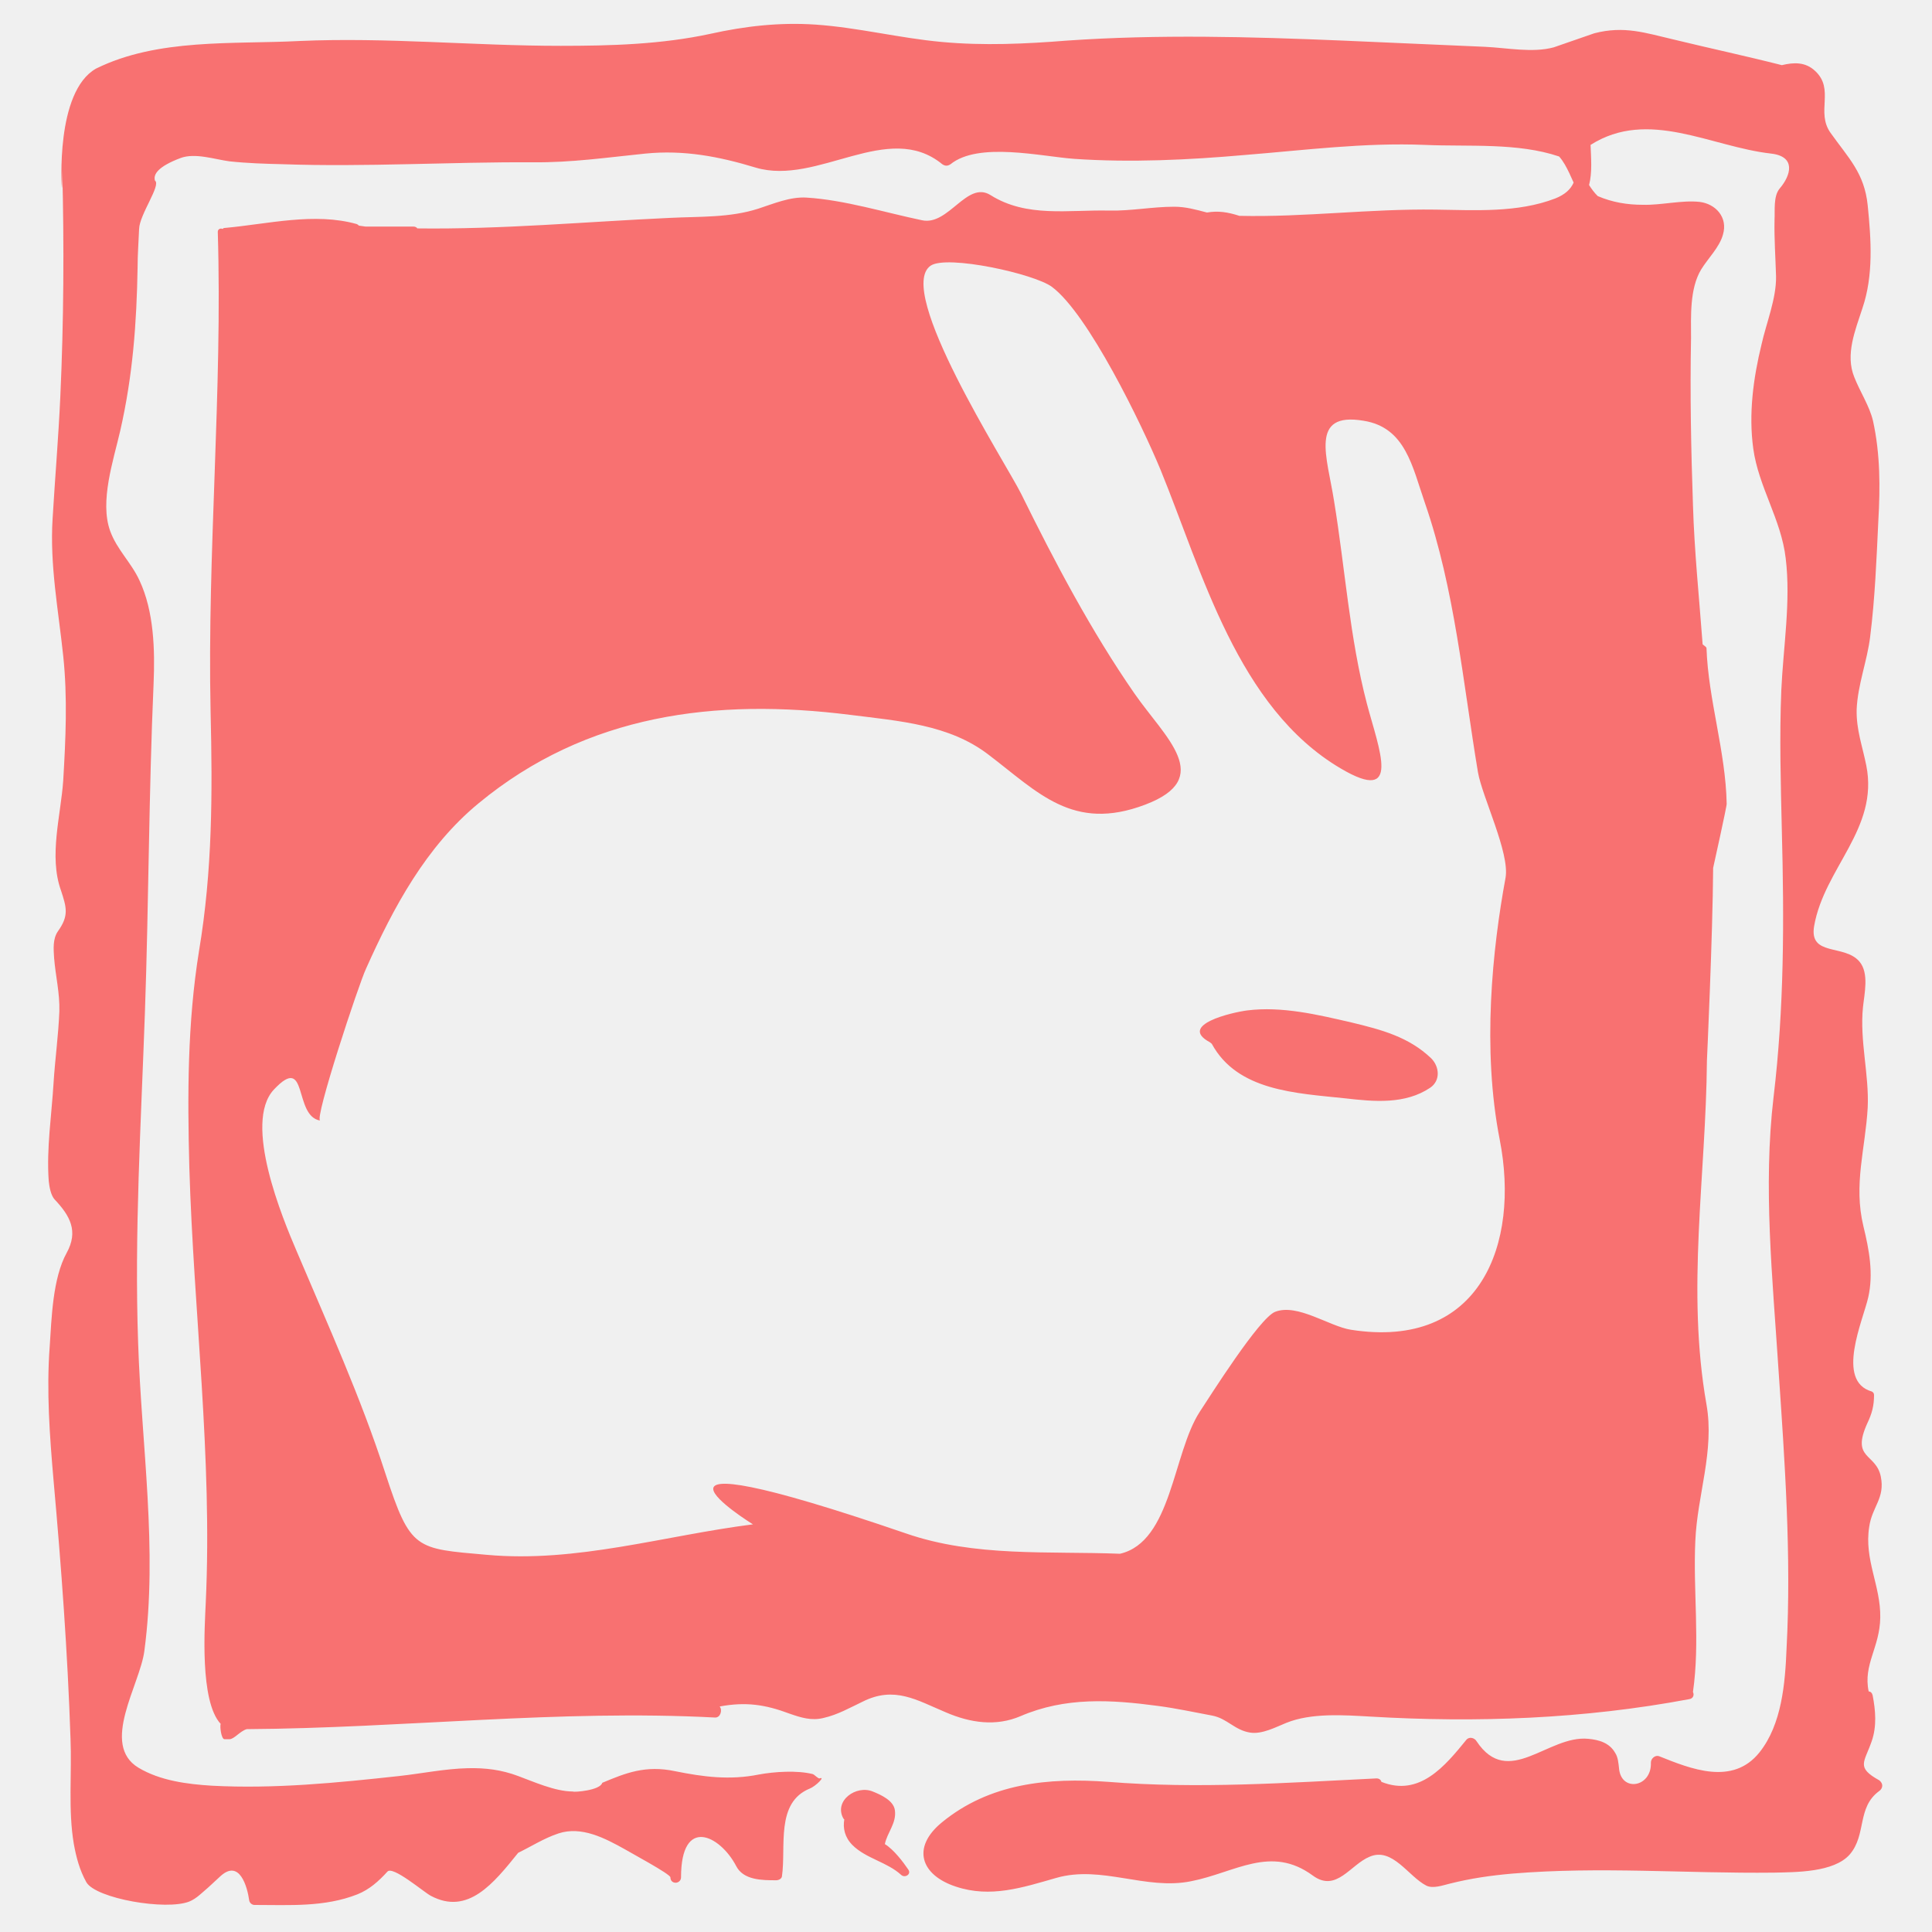
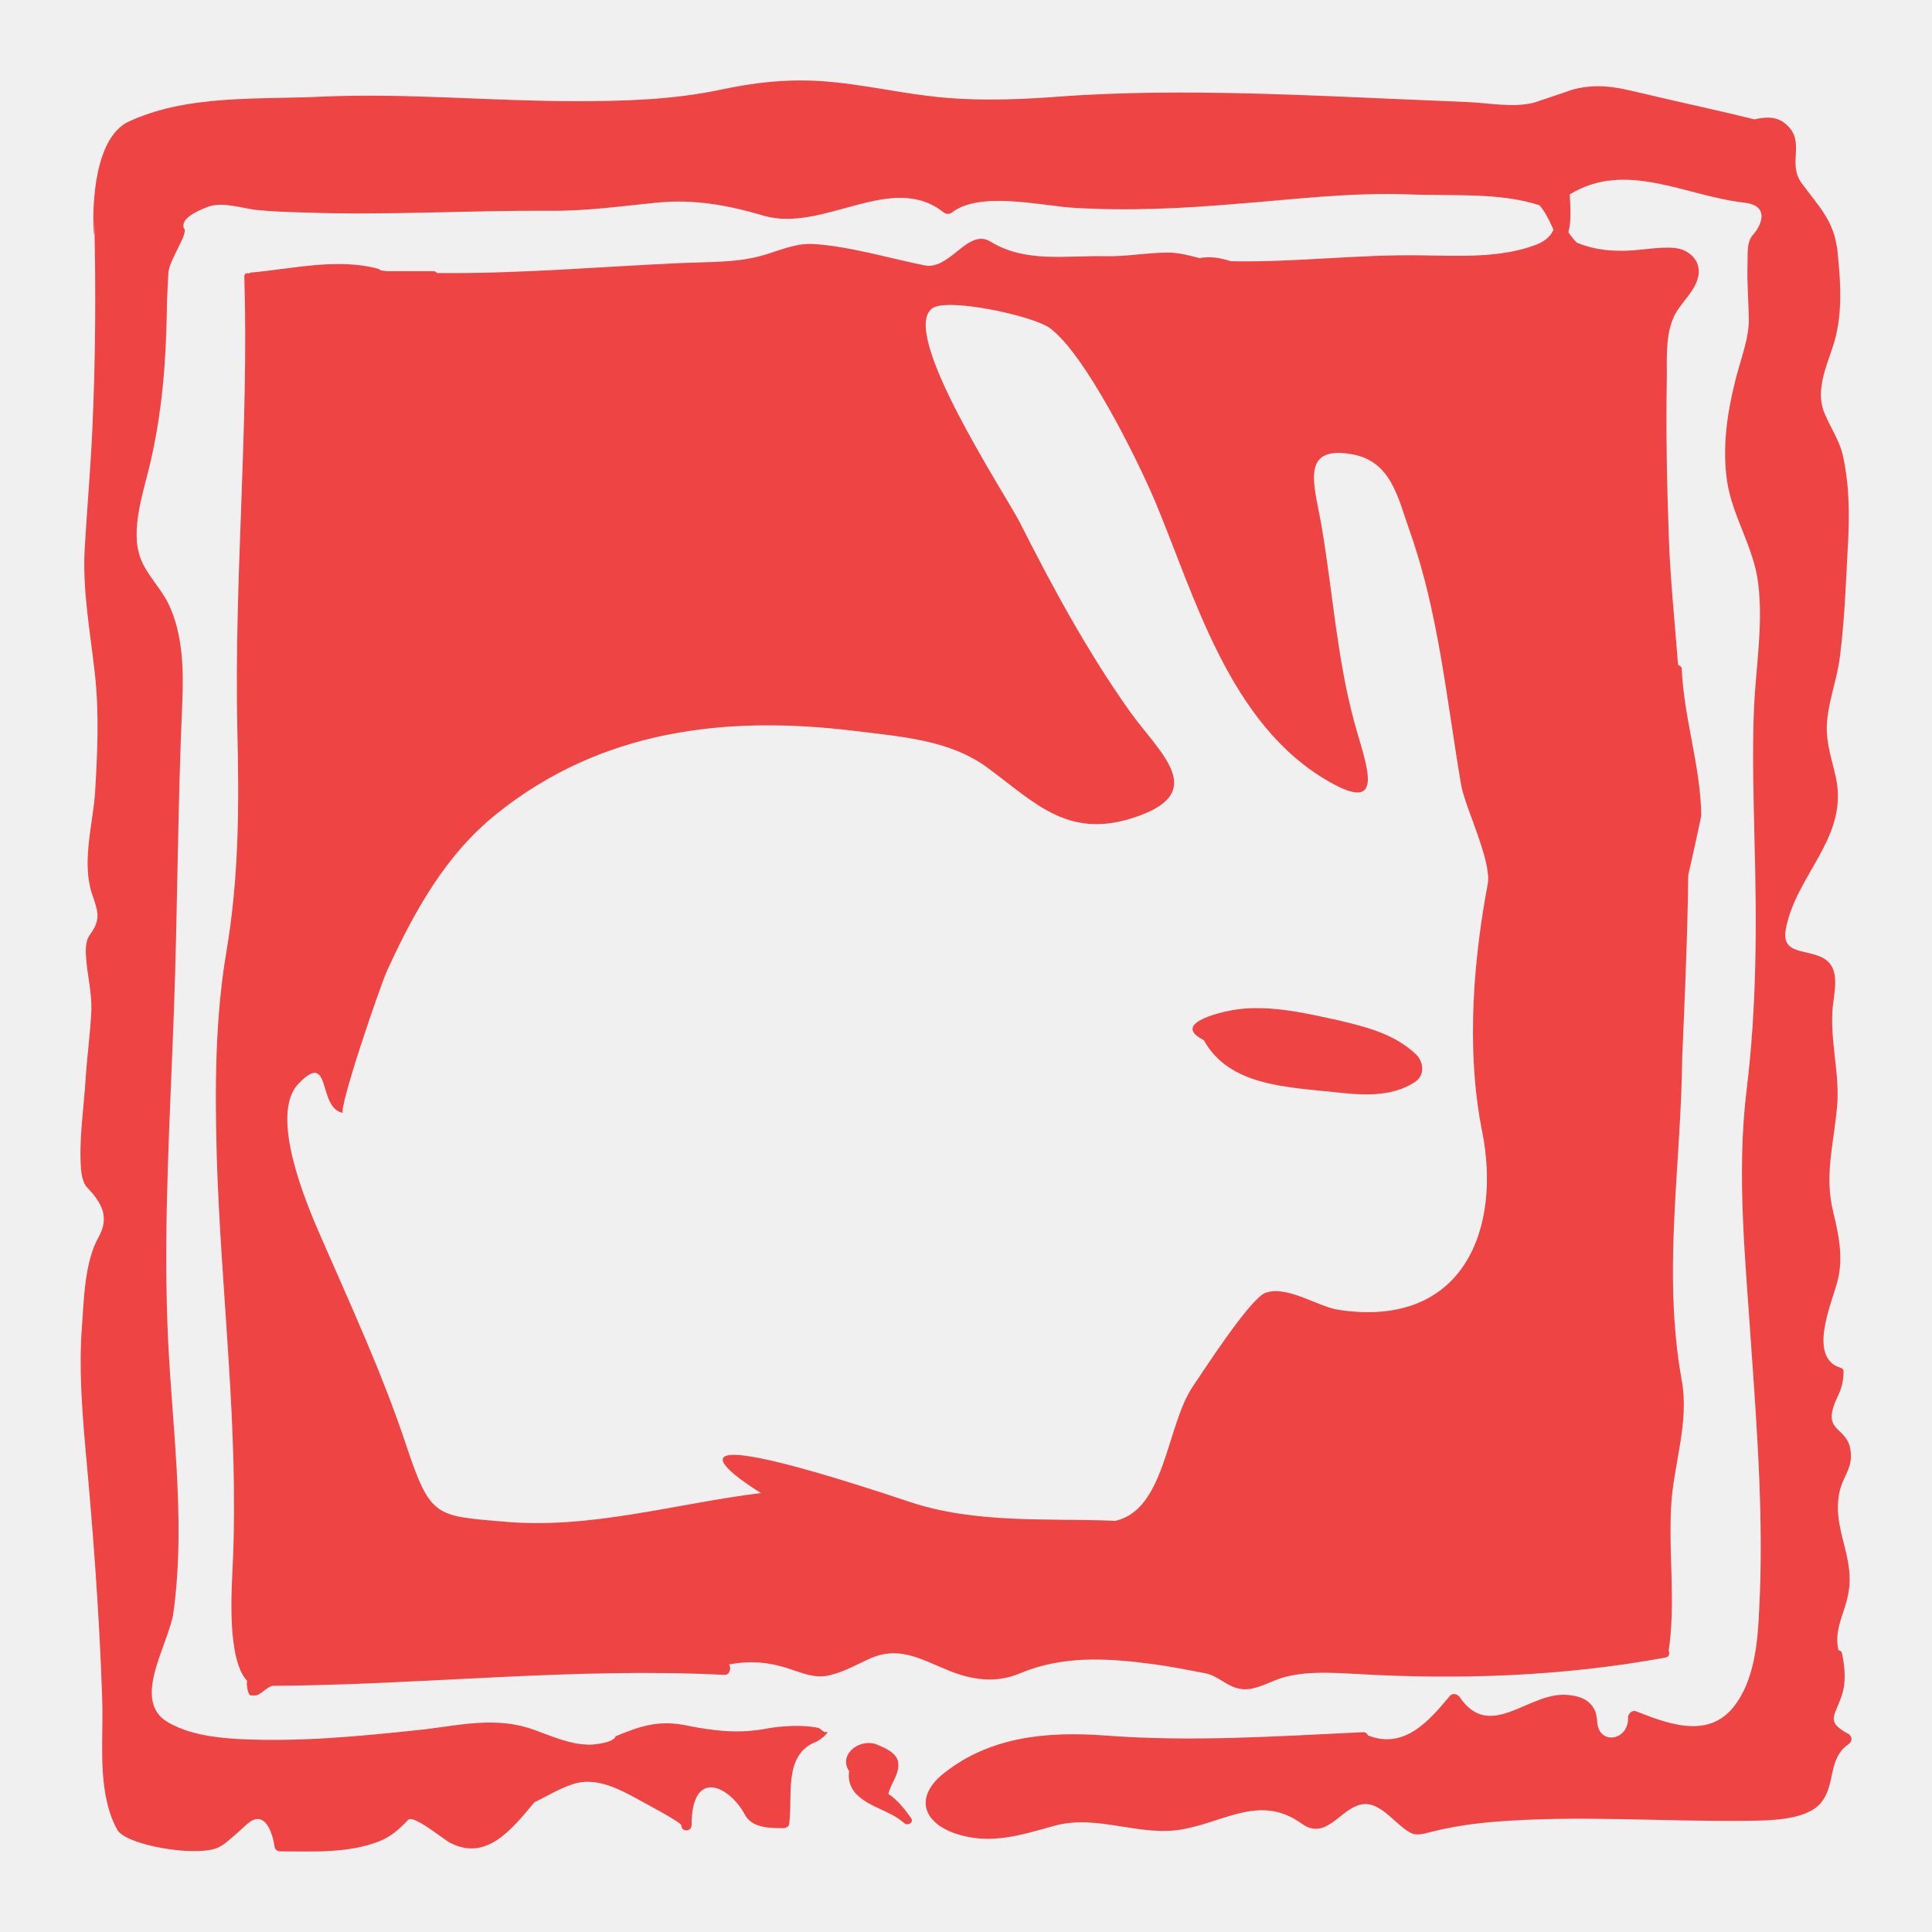
- <svg xmlns="http://www.w3.org/2000/svg" width="18" height="18" viewBox="0 0 18 18" fill="none">
-   <g clip-path="url(#clip0_1285_1346)">
-     <path d="M13.334 9.86C13.41 9.936 13.424 10.066 13.325 10.134C13.091 10.291 12.803 10.264 12.533 10.233C12.073 10.184 11.529 10.165 11.29 9.725L11.273 9.711C10.971 9.549 11.479 9.432 11.619 9.414C11.943 9.373 12.28 9.454 12.595 9.527C12.874 9.594 13.127 9.662 13.334 9.86ZM17.509 16.686C17.298 16.839 17.392 17.091 17.235 17.276C17.087 17.447 16.727 17.442 16.524 17.447C15.71 17.456 14.904 17.388 14.089 17.456C13.887 17.474 13.703 17.5 13.505 17.55C13.446 17.564 13.351 17.599 13.289 17.568C13.122 17.483 12.973 17.208 12.762 17.298C12.582 17.37 12.451 17.636 12.231 17.474C11.839 17.186 11.507 17.447 11.097 17.527C10.674 17.613 10.264 17.375 9.841 17.496C9.526 17.586 9.229 17.685 8.905 17.577C8.577 17.469 8.491 17.212 8.775 16.979C9.22 16.614 9.765 16.56 10.323 16.601C11.16 16.668 11.988 16.61 12.825 16.569C12.848 16.569 12.866 16.582 12.87 16.601C13.226 16.744 13.464 16.452 13.662 16.209C13.689 16.177 13.739 16.191 13.757 16.223C14.053 16.668 14.422 16.164 14.796 16.2C14.895 16.209 14.994 16.236 15.048 16.331C15.075 16.371 15.079 16.43 15.084 16.474C15.102 16.7 15.39 16.654 15.381 16.421C15.381 16.384 15.421 16.349 15.457 16.362C15.75 16.479 16.142 16.641 16.393 16.326C16.601 16.065 16.632 15.682 16.645 15.358C16.691 14.495 16.628 13.608 16.569 12.748C16.515 11.912 16.425 11.056 16.524 10.22C16.623 9.392 16.623 8.577 16.601 7.74C16.591 7.303 16.578 6.867 16.596 6.431C16.614 6.03 16.686 5.603 16.637 5.202C16.596 4.842 16.384 4.536 16.335 4.181C16.29 3.857 16.335 3.523 16.412 3.208C16.456 3.01 16.551 2.781 16.547 2.574C16.542 2.398 16.529 2.223 16.533 2.047C16.538 1.962 16.52 1.827 16.582 1.755C16.686 1.633 16.735 1.458 16.502 1.431C15.939 1.368 15.358 1.008 14.819 1.35C14.823 1.467 14.836 1.607 14.805 1.724C14.828 1.76 14.854 1.796 14.886 1.827C15.021 1.885 15.161 1.908 15.305 1.908C15.476 1.913 15.669 1.863 15.835 1.881C15.984 1.899 16.101 2.025 16.052 2.187C16.02 2.304 15.912 2.408 15.849 2.511C15.741 2.691 15.755 2.947 15.755 3.15C15.745 3.667 15.755 4.189 15.773 4.707C15.786 5.139 15.831 5.571 15.863 6.003C15.871 6.012 15.899 6.026 15.899 6.039C15.916 6.521 16.078 7.002 16.087 7.488C16.092 7.497 15.961 8.086 15.961 8.086C15.957 8.716 15.903 9.882 15.903 9.882C15.894 10.957 15.71 12.015 15.899 13.086C15.975 13.518 15.813 13.928 15.795 14.355C15.773 14.823 15.84 15.296 15.773 15.764C15.786 15.79 15.777 15.826 15.736 15.831C14.755 16.015 13.761 16.052 12.767 15.993C12.519 15.979 12.217 15.957 11.983 16.052C11.884 16.092 11.758 16.16 11.646 16.142C11.502 16.119 11.434 16.011 11.295 15.984C11.129 15.953 10.957 15.916 10.791 15.894C10.35 15.835 9.927 15.809 9.508 15.989C9.279 16.087 9.04 16.052 8.811 15.953C8.541 15.84 8.334 15.705 8.037 15.854C7.915 15.912 7.807 15.975 7.672 16.006C7.56 16.034 7.461 16.002 7.357 15.966C7.128 15.88 6.948 15.854 6.705 15.899C6.732 15.93 6.714 16.002 6.664 16.002C5.211 15.925 3.753 16.101 2.299 16.11C2.236 16.128 2.182 16.204 2.137 16.204H2.092C2.061 16.204 2.047 16.083 2.056 16.061C1.858 15.849 1.908 15.143 1.917 14.931C1.98 13.576 1.804 12.226 1.764 10.877C1.746 10.201 1.746 9.531 1.854 8.861C1.98 8.109 1.98 7.389 1.962 6.628C1.93 5.139 2.074 3.65 2.029 2.16C2.029 2.133 2.056 2.124 2.074 2.133C2.079 2.128 2.083 2.124 2.092 2.124C2.493 2.088 2.929 1.976 3.325 2.088C3.334 2.092 3.339 2.097 3.343 2.102L3.406 2.111H3.852C3.87 2.111 3.883 2.119 3.888 2.128C4.671 2.138 5.458 2.066 6.241 2.03C6.516 2.016 6.799 2.03 7.065 1.944C7.204 1.899 7.362 1.831 7.515 1.841C7.87 1.863 8.244 1.98 8.59 2.052C8.838 2.106 9.009 1.679 9.229 1.818C9.567 2.03 9.954 1.953 10.336 1.962C10.539 1.966 10.737 1.926 10.94 1.926C11.047 1.926 11.142 1.953 11.245 1.98C11.349 1.962 11.439 1.976 11.547 2.011C12.155 2.025 12.762 1.944 13.374 1.953C13.743 1.958 14.139 1.984 14.49 1.849C14.58 1.813 14.634 1.764 14.661 1.701L14.62 1.611C14.594 1.557 14.566 1.503 14.526 1.458C14.139 1.327 13.68 1.368 13.275 1.35C12.708 1.327 12.159 1.399 11.597 1.444C11.075 1.49 10.534 1.516 10.008 1.48C9.702 1.458 9.117 1.319 8.856 1.53C8.829 1.548 8.806 1.548 8.779 1.53C8.275 1.116 7.618 1.732 7.042 1.562C6.7 1.458 6.372 1.395 6.012 1.431C5.656 1.467 5.323 1.516 4.963 1.512C4.189 1.508 3.411 1.557 2.637 1.53C2.47 1.526 2.304 1.521 2.137 1.503C2.002 1.485 1.818 1.422 1.683 1.472C1.471 1.552 1.426 1.625 1.444 1.683C1.503 1.724 1.3 1.998 1.296 2.133C1.291 2.255 1.282 2.372 1.282 2.489C1.273 3.015 1.237 3.501 1.12 4.014C1.057 4.288 0.927 4.671 1.026 4.946C1.089 5.121 1.224 5.242 1.3 5.409C1.435 5.697 1.444 6.057 1.431 6.367C1.386 7.389 1.386 8.415 1.35 9.437C1.314 10.463 1.251 11.489 1.287 12.514C1.318 13.464 1.471 14.436 1.345 15.381C1.305 15.696 0.931 16.254 1.291 16.47C1.494 16.591 1.746 16.623 1.975 16.637C2.556 16.668 3.141 16.61 3.717 16.547C3.928 16.524 4.144 16.479 4.356 16.474C4.522 16.47 4.671 16.488 4.828 16.547C4.963 16.596 5.17 16.691 5.337 16.691C5.346 16.7 5.593 16.681 5.611 16.61C5.827 16.52 6.012 16.443 6.291 16.502C6.552 16.555 6.799 16.587 7.069 16.533C7.213 16.506 7.429 16.492 7.573 16.529C7.587 16.533 7.623 16.573 7.636 16.569C7.695 16.547 7.6 16.641 7.546 16.663C7.222 16.794 7.326 17.208 7.285 17.483C7.281 17.505 7.254 17.518 7.231 17.518C7.101 17.518 6.925 17.518 6.858 17.384C6.709 17.1 6.345 16.916 6.345 17.491C6.345 17.523 6.318 17.541 6.295 17.541C6.268 17.541 6.246 17.523 6.246 17.491C6.246 17.46 5.868 17.258 5.823 17.23C5.638 17.127 5.418 17.01 5.202 17.082C5.067 17.127 4.95 17.203 4.828 17.262C4.599 17.546 4.36 17.847 4.014 17.663C3.946 17.627 3.658 17.379 3.609 17.438C3.528 17.527 3.442 17.604 3.33 17.649C3.024 17.77 2.695 17.748 2.371 17.748C2.349 17.748 2.326 17.73 2.322 17.707C2.304 17.577 2.232 17.32 2.056 17.478L1.939 17.586C1.885 17.631 1.831 17.689 1.764 17.716C1.548 17.802 0.895 17.689 0.805 17.537C0.742 17.424 0.711 17.307 0.688 17.181C0.634 16.866 0.67 16.524 0.657 16.2C0.63 15.39 0.571 14.598 0.499 13.793C0.463 13.379 0.432 12.96 0.463 12.546C0.481 12.28 0.49 11.912 0.621 11.673C0.733 11.47 0.652 11.326 0.508 11.174C0.472 11.133 0.459 11.052 0.454 11.002C0.432 10.701 0.481 10.39 0.499 10.089C0.513 9.868 0.544 9.648 0.553 9.423C0.558 9.252 0.517 9.09 0.504 8.924C0.499 8.842 0.49 8.748 0.54 8.676C0.643 8.532 0.621 8.456 0.567 8.293C0.454 7.974 0.567 7.596 0.589 7.272C0.612 6.885 0.63 6.498 0.589 6.111C0.544 5.684 0.463 5.265 0.49 4.833C0.513 4.446 0.544 4.086 0.562 3.695C0.594 2.997 0.598 2.281 0.58 1.584C0.58 1.625 0.58 1.75 0.576 1.75C0.576 1.75 0.513 0.855 0.895 0.639C1.471 0.355 2.169 0.414 2.79 0.382C3.604 0.346 4.41 0.427 5.224 0.427C5.692 0.427 6.16 0.414 6.619 0.315C6.943 0.243 7.263 0.207 7.596 0.229C7.992 0.256 8.379 0.355 8.775 0.391C9.166 0.427 9.553 0.409 9.945 0.378C10.796 0.319 11.65 0.342 12.505 0.378L13.833 0.436C14.036 0.445 14.278 0.495 14.476 0.441L14.854 0.31C15.133 0.238 15.327 0.306 15.597 0.369C15.93 0.45 16.267 0.522 16.601 0.607C16.713 0.58 16.821 0.576 16.911 0.661C17.096 0.832 16.916 1.044 17.055 1.238C17.221 1.472 17.37 1.611 17.401 1.913C17.433 2.232 17.456 2.565 17.352 2.871C17.285 3.078 17.19 3.303 17.276 3.514C17.329 3.65 17.419 3.784 17.451 3.924C17.518 4.23 17.518 4.54 17.5 4.851C17.483 5.211 17.469 5.571 17.424 5.931C17.397 6.156 17.307 6.381 17.298 6.611C17.294 6.8 17.352 6.952 17.388 7.133C17.505 7.722 16.997 8.086 16.902 8.627C16.852 8.915 17.186 8.793 17.325 8.96C17.415 9.068 17.37 9.257 17.357 9.383C17.325 9.697 17.415 10.008 17.401 10.319C17.379 10.706 17.267 11.034 17.361 11.425C17.415 11.646 17.456 11.867 17.406 12.087C17.357 12.303 17.1 12.866 17.438 12.964C17.451 12.969 17.46 12.982 17.46 12.996C17.46 13.095 17.442 13.167 17.397 13.261C17.244 13.599 17.478 13.536 17.523 13.757C17.564 13.959 17.442 14.036 17.415 14.225C17.366 14.53 17.523 14.774 17.518 15.07C17.514 15.35 17.357 15.507 17.41 15.759C17.428 15.759 17.442 15.773 17.447 15.795C17.474 15.934 17.487 16.083 17.438 16.223C17.37 16.421 17.289 16.465 17.509 16.587C17.55 16.619 17.541 16.663 17.509 16.686ZM13.77 7.196C13.63 6.359 13.554 5.49 13.275 4.684C13.158 4.347 13.095 3.982 12.704 3.92C12.195 3.834 12.366 4.261 12.429 4.667C12.533 5.301 12.573 5.936 12.735 6.556C12.848 6.984 13.063 7.497 12.492 7.16C11.529 6.593 11.2 5.324 10.813 4.378C10.638 3.955 10.139 2.925 9.801 2.673C9.639 2.551 8.824 2.372 8.671 2.475C8.334 2.704 9.369 4.311 9.513 4.599C9.828 5.238 10.165 5.877 10.57 6.462C10.858 6.876 11.322 7.25 10.669 7.497C9.994 7.753 9.67 7.38 9.207 7.029C8.842 6.75 8.379 6.718 7.92 6.66C6.669 6.503 5.467 6.651 4.459 7.484C3.969 7.888 3.667 8.451 3.411 9.023C3.343 9.166 2.925 10.431 2.983 10.44C2.731 10.399 2.875 9.806 2.551 10.152C2.263 10.463 2.632 11.349 2.763 11.655C3.055 12.344 3.361 13.018 3.591 13.729C3.825 14.445 3.87 14.427 4.536 14.486C5.373 14.562 6.192 14.306 7.015 14.202C7.015 14.202 5.553 13.297 8.442 14.287C9.081 14.508 9.765 14.45 10.435 14.476C10.917 14.364 10.926 13.54 11.178 13.153C11.273 13.009 11.732 12.28 11.88 12.222C12.087 12.141 12.384 12.357 12.586 12.389C13.793 12.578 14.162 11.588 13.973 10.62C13.806 9.77 13.905 8.838 14.027 8.177C14.067 7.947 13.81 7.425 13.77 7.196ZM8.397 17.469C8.266 17.348 8.068 17.316 7.942 17.19C7.87 17.118 7.852 17.032 7.866 16.951L7.857 16.942C7.767 16.776 7.978 16.628 8.131 16.691C8.208 16.722 8.329 16.776 8.338 16.87C8.352 16.988 8.266 17.073 8.244 17.181C8.325 17.23 8.415 17.348 8.46 17.415C8.496 17.46 8.433 17.5 8.397 17.469Z" fill="#F87171" />
-   </g>
-   <defs>
-     <clipPath id="clip0_1285_1346">
-       <rect width="18" height="18" fill="white" />
-     </clipPath>
-   </defs>
+ <svg xmlns="http://www.w3.org/2000/svg" width="24" height="24" viewBox="0 0 24 24" fill="none">
+   <path d="M17.589 13.096C17.687 13.192 17.704 13.356 17.577 13.441C17.276 13.638 16.905 13.604 16.557 13.565C15.966 13.503 15.265 13.48 14.958 12.927L14.935 12.91C14.547 12.706 15.202 12.559 15.381 12.537C15.798 12.486 16.233 12.588 16.639 12.678C16.998 12.763 17.322 12.848 17.589 13.096ZM22.965 21.665C22.693 21.857 22.814 22.173 22.612 22.405C22.421 22.619 21.957 22.614 21.696 22.619C20.648 22.631 19.611 22.546 18.562 22.631C18.301 22.653 18.064 22.687 17.809 22.749C17.733 22.766 17.612 22.811 17.531 22.772C17.316 22.665 17.125 22.32 16.853 22.433C16.621 22.523 16.453 22.857 16.169 22.653C15.665 22.292 15.236 22.619 14.709 22.721C14.165 22.828 13.637 22.529 13.093 22.682C12.687 22.795 12.305 22.919 11.888 22.783C11.465 22.648 11.355 22.326 11.72 22.032C12.293 21.575 12.994 21.507 13.713 21.558C14.79 21.642 15.856 21.569 16.934 21.518C16.963 21.518 16.986 21.535 16.992 21.558C17.45 21.738 17.757 21.371 18.012 21.066C18.046 21.027 18.11 21.044 18.133 21.083C18.516 21.642 18.991 21.01 19.472 21.055C19.599 21.066 19.727 21.1 19.796 21.219C19.831 21.27 19.837 21.343 19.842 21.399C19.866 21.682 20.236 21.625 20.225 21.332C20.225 21.286 20.277 21.241 20.323 21.258C20.7 21.405 21.204 21.608 21.528 21.213C21.795 20.885 21.835 20.405 21.853 19.999C21.911 18.914 21.83 17.801 21.754 16.723C21.685 15.672 21.569 14.599 21.696 13.548C21.824 12.509 21.824 11.486 21.795 10.436C21.783 9.888 21.766 9.34 21.789 8.792C21.812 8.289 21.905 7.753 21.841 7.25C21.789 6.798 21.517 6.414 21.453 5.968C21.395 5.561 21.453 5.143 21.552 4.748C21.609 4.499 21.731 4.211 21.725 3.951C21.72 3.731 21.702 3.511 21.708 3.29C21.714 3.183 21.691 3.014 21.772 2.923C21.905 2.771 21.969 2.55 21.667 2.517C20.943 2.437 20.196 1.986 19.5 2.415C19.506 2.562 19.524 2.737 19.483 2.884C19.512 2.929 19.547 2.974 19.587 3.014C19.761 3.087 19.941 3.115 20.126 3.115C20.346 3.121 20.596 3.059 20.81 3.081C21.001 3.104 21.152 3.262 21.088 3.465C21.047 3.612 20.908 3.742 20.827 3.872C20.688 4.098 20.706 4.42 20.706 4.674C20.694 5.324 20.706 5.979 20.729 6.629C20.746 7.171 20.804 7.713 20.845 8.255C20.856 8.267 20.891 8.284 20.891 8.301C20.914 8.905 21.123 9.509 21.134 10.119C21.14 10.131 20.972 10.871 20.972 10.871C20.966 11.661 20.897 13.124 20.897 13.124C20.885 14.474 20.648 15.802 20.891 17.146C20.989 17.688 20.781 18.202 20.758 18.739C20.729 19.326 20.816 19.919 20.729 20.507C20.746 20.541 20.735 20.586 20.682 20.592C19.419 20.823 18.139 20.869 16.859 20.795C16.54 20.778 16.152 20.75 15.851 20.869C15.723 20.919 15.561 21.004 15.416 20.981C15.231 20.953 15.144 20.818 14.964 20.784C14.75 20.744 14.53 20.699 14.315 20.671C13.748 20.597 13.203 20.563 12.664 20.789C12.369 20.914 12.062 20.869 11.766 20.744C11.418 20.603 11.152 20.433 10.77 20.62C10.613 20.693 10.474 20.772 10.3 20.812C10.155 20.846 10.028 20.806 9.895 20.761C9.599 20.654 9.368 20.62 9.055 20.676C9.089 20.716 9.066 20.806 9.003 20.806C7.131 20.71 5.254 20.931 3.383 20.942C3.302 20.965 3.232 21.061 3.174 21.061H3.116C3.076 21.061 3.058 20.908 3.07 20.88C2.815 20.614 2.879 19.727 2.89 19.462C2.971 17.762 2.745 16.067 2.693 14.373C2.67 13.525 2.67 12.684 2.809 11.842C2.971 10.899 2.971 9.995 2.948 9.041C2.908 7.171 3.093 5.301 3.035 3.432C3.035 3.398 3.07 3.386 3.093 3.398C3.099 3.392 3.105 3.386 3.116 3.386C3.632 3.341 4.194 3.2 4.704 3.341C4.715 3.347 4.721 3.352 4.727 3.358L4.808 3.369H5.382C5.405 3.369 5.422 3.381 5.428 3.392C6.436 3.403 7.45 3.313 8.458 3.268C8.811 3.251 9.176 3.268 9.518 3.16C9.698 3.104 9.901 3.019 10.098 3.031C10.555 3.059 11.036 3.206 11.482 3.296C11.801 3.364 12.021 2.827 12.305 3.002C12.739 3.268 13.238 3.172 13.73 3.183C13.991 3.189 14.246 3.138 14.507 3.138C14.646 3.138 14.767 3.172 14.9 3.206C15.034 3.183 15.15 3.2 15.289 3.245C16.071 3.262 16.853 3.16 17.641 3.172C18.116 3.177 18.626 3.211 19.078 3.042C19.194 2.997 19.263 2.934 19.298 2.855L19.246 2.742C19.211 2.675 19.176 2.607 19.124 2.55C18.626 2.387 18.035 2.437 17.513 2.415C16.783 2.387 16.076 2.477 15.352 2.533C14.68 2.59 13.985 2.624 13.307 2.579C12.913 2.55 12.16 2.375 11.824 2.641C11.789 2.663 11.76 2.663 11.726 2.641C11.077 2.121 10.231 2.895 9.489 2.68C9.049 2.55 8.626 2.471 8.162 2.517C7.705 2.562 7.276 2.624 6.813 2.618C5.816 2.613 4.814 2.675 3.817 2.641C3.603 2.635 3.389 2.629 3.174 2.607C3 2.584 2.763 2.505 2.589 2.567C2.317 2.669 2.259 2.759 2.282 2.833C2.357 2.884 2.097 3.228 2.091 3.398C2.085 3.55 2.073 3.697 2.073 3.844C2.062 4.505 2.015 5.115 1.865 5.759C1.784 6.103 1.616 6.583 1.743 6.928C1.824 7.148 1.998 7.301 2.097 7.51C2.27 7.871 2.282 8.323 2.265 8.713C2.207 9.995 2.207 11.283 2.16 12.565C2.114 13.853 2.033 15.141 2.079 16.429C2.12 17.621 2.317 18.841 2.155 20.027C2.102 20.422 1.622 21.123 2.085 21.394C2.346 21.546 2.67 21.586 2.966 21.603C3.713 21.642 4.466 21.569 5.208 21.49C5.48 21.462 5.758 21.405 6.03 21.399C6.245 21.394 6.436 21.416 6.639 21.49C6.813 21.552 7.079 21.671 7.293 21.671C7.305 21.682 7.624 21.659 7.647 21.569C7.925 21.456 8.162 21.36 8.522 21.433C8.858 21.501 9.176 21.541 9.524 21.473C9.709 21.439 9.987 21.422 10.173 21.467C10.19 21.473 10.237 21.524 10.254 21.518C10.329 21.49 10.208 21.608 10.138 21.637C9.721 21.8 9.854 22.32 9.802 22.665C9.796 22.693 9.762 22.71 9.733 22.71C9.565 22.71 9.339 22.71 9.252 22.54C9.06 22.185 8.591 21.953 8.591 22.676C8.591 22.715 8.556 22.738 8.527 22.738C8.493 22.738 8.464 22.715 8.464 22.676C8.464 22.636 7.977 22.382 7.919 22.348C7.682 22.218 7.398 22.072 7.12 22.162C6.946 22.218 6.795 22.314 6.639 22.388C6.343 22.744 6.036 23.122 5.59 22.891C5.503 22.845 5.132 22.535 5.069 22.608C4.964 22.721 4.854 22.817 4.71 22.874C4.316 23.026 3.893 22.998 3.475 22.998C3.447 22.998 3.418 22.975 3.412 22.947C3.389 22.783 3.296 22.461 3.07 22.659L2.919 22.795C2.85 22.851 2.78 22.924 2.693 22.958C2.415 23.066 1.575 22.924 1.459 22.733C1.378 22.591 1.338 22.444 1.309 22.286C1.239 21.891 1.286 21.462 1.268 21.055C1.233 20.038 1.158 19.044 1.065 18.033C1.019 17.513 0.978 16.988 1.019 16.468C1.042 16.135 1.054 15.672 1.222 15.373C1.367 15.118 1.262 14.938 1.077 14.745C1.031 14.695 1.013 14.593 1.007 14.531C0.978 14.152 1.042 13.763 1.065 13.384C1.083 13.107 1.123 12.831 1.135 12.548C1.141 12.334 1.089 12.13 1.071 11.921C1.065 11.82 1.054 11.701 1.117 11.611C1.251 11.43 1.222 11.334 1.152 11.13C1.007 10.729 1.152 10.255 1.181 9.848C1.21 9.362 1.233 8.877 1.181 8.391C1.123 7.854 1.019 7.329 1.054 6.787C1.083 6.301 1.123 5.849 1.146 5.358C1.187 4.482 1.193 3.584 1.17 2.709C1.17 2.759 1.17 2.918 1.164 2.918C1.164 2.918 1.083 1.794 1.575 1.522C2.317 1.167 3.215 1.24 4.014 1.2C5.063 1.155 6.1 1.257 7.149 1.257C7.751 1.257 8.354 1.24 8.945 1.116C9.362 1.025 9.773 0.98 10.202 1.008C10.712 1.042 11.21 1.167 11.72 1.212C12.224 1.257 12.722 1.234 13.226 1.195C14.321 1.121 15.422 1.15 16.523 1.195L18.232 1.268C18.492 1.279 18.805 1.342 19.06 1.274L19.547 1.11C19.906 1.02 20.155 1.104 20.503 1.183C20.932 1.285 21.366 1.376 21.795 1.483C21.94 1.449 22.079 1.443 22.195 1.551C22.432 1.765 22.2 2.031 22.38 2.274C22.594 2.567 22.785 2.742 22.826 3.121C22.867 3.522 22.896 3.94 22.762 4.324C22.675 4.584 22.554 4.866 22.664 5.132C22.733 5.301 22.849 5.471 22.89 5.646C22.977 6.03 22.977 6.42 22.953 6.809C22.93 7.261 22.913 7.713 22.855 8.165C22.82 8.447 22.704 8.73 22.693 9.018C22.687 9.255 22.762 9.447 22.809 9.673C22.959 10.413 22.305 10.871 22.183 11.548C22.119 11.91 22.548 11.757 22.728 11.966C22.843 12.102 22.785 12.339 22.768 12.497C22.728 12.893 22.843 13.283 22.826 13.672C22.797 14.158 22.652 14.57 22.774 15.062C22.843 15.339 22.896 15.615 22.832 15.892C22.768 16.163 22.438 16.869 22.872 16.994C22.89 16.999 22.901 17.016 22.901 17.033C22.901 17.157 22.878 17.248 22.82 17.366C22.623 17.79 22.924 17.711 22.983 17.988C23.035 18.242 22.878 18.338 22.843 18.575C22.78 18.959 22.983 19.264 22.977 19.637C22.971 19.987 22.768 20.185 22.838 20.501C22.861 20.501 22.878 20.518 22.884 20.547C22.919 20.722 22.936 20.908 22.872 21.083C22.785 21.332 22.681 21.388 22.965 21.541C23.017 21.58 23.006 21.637 22.965 21.665ZM18.151 9.752C17.971 8.702 17.872 7.611 17.513 6.6C17.363 6.177 17.282 5.719 16.778 5.64C16.123 5.533 16.343 6.069 16.424 6.578C16.557 7.374 16.61 8.171 16.818 8.95C16.963 9.487 17.241 10.131 16.505 9.707C15.265 8.995 14.842 7.402 14.344 6.216C14.118 5.685 13.475 4.392 13.041 4.075C12.832 3.923 11.784 3.697 11.586 3.827C11.152 4.115 12.485 6.132 12.67 6.493C13.075 7.295 13.51 8.097 14.031 8.832C14.402 9.351 14.999 9.82 14.159 10.131C13.29 10.453 12.873 9.984 12.276 9.543C11.807 9.193 11.21 9.153 10.619 9.08C9.008 8.882 7.461 9.069 6.164 10.114C5.532 10.622 5.144 11.328 4.814 12.046C4.727 12.226 4.188 13.813 4.263 13.825C3.939 13.774 4.124 13.028 3.707 13.463C3.336 13.853 3.812 14.966 3.98 15.35C4.356 16.214 4.75 17.061 5.046 17.954C5.347 18.852 5.405 18.829 6.262 18.903C7.34 18.999 8.394 18.677 9.454 18.547C9.454 18.547 7.572 17.412 11.291 18.654C12.114 18.931 12.994 18.858 13.858 18.892C14.477 18.75 14.489 17.717 14.813 17.231C14.935 17.05 15.526 16.135 15.717 16.062C15.984 15.96 16.366 16.231 16.627 16.271C18.18 16.508 18.655 15.265 18.411 14.051C18.197 12.983 18.324 11.814 18.481 10.984C18.533 10.695 18.203 10.04 18.151 9.752ZM11.233 22.648C11.065 22.495 10.81 22.456 10.648 22.297C10.555 22.207 10.532 22.1 10.549 21.998L10.538 21.987C10.422 21.778 10.694 21.591 10.891 21.671C10.99 21.71 11.146 21.778 11.158 21.896C11.175 22.043 11.065 22.151 11.036 22.286C11.14 22.348 11.256 22.495 11.314 22.58C11.361 22.636 11.279 22.687 11.233 22.648Z" fill="#EF4444" />
</svg>
